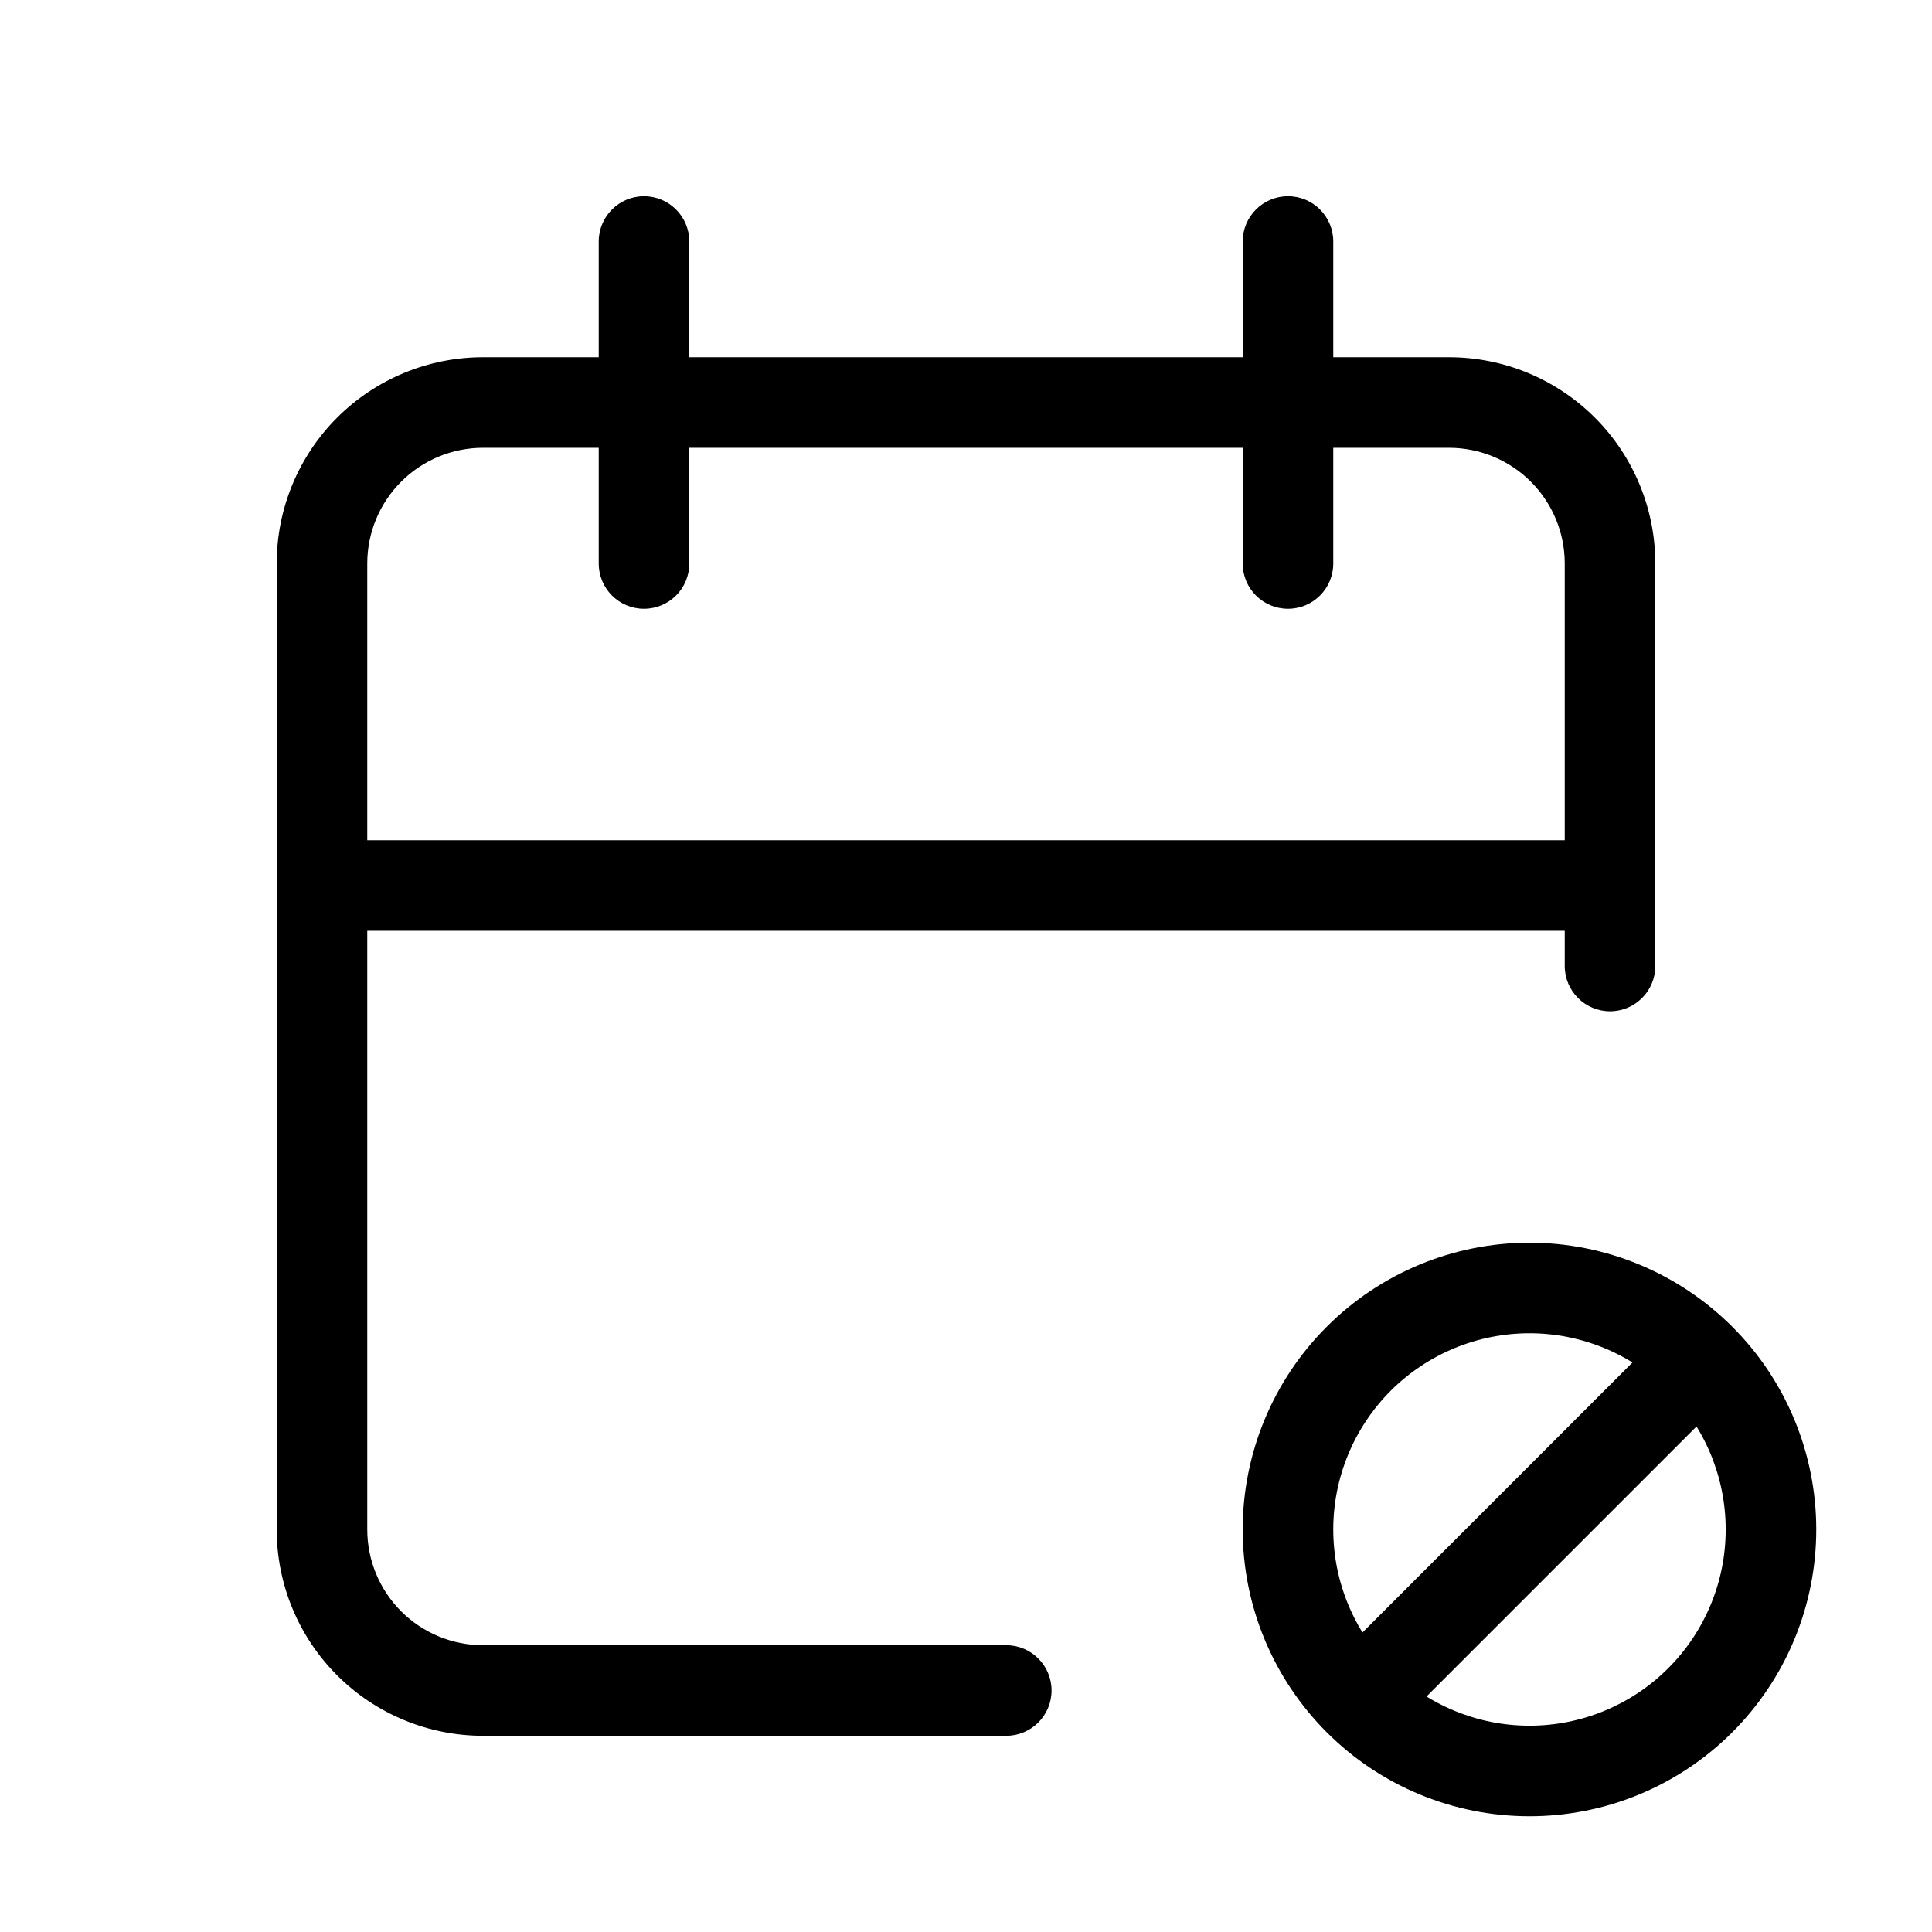
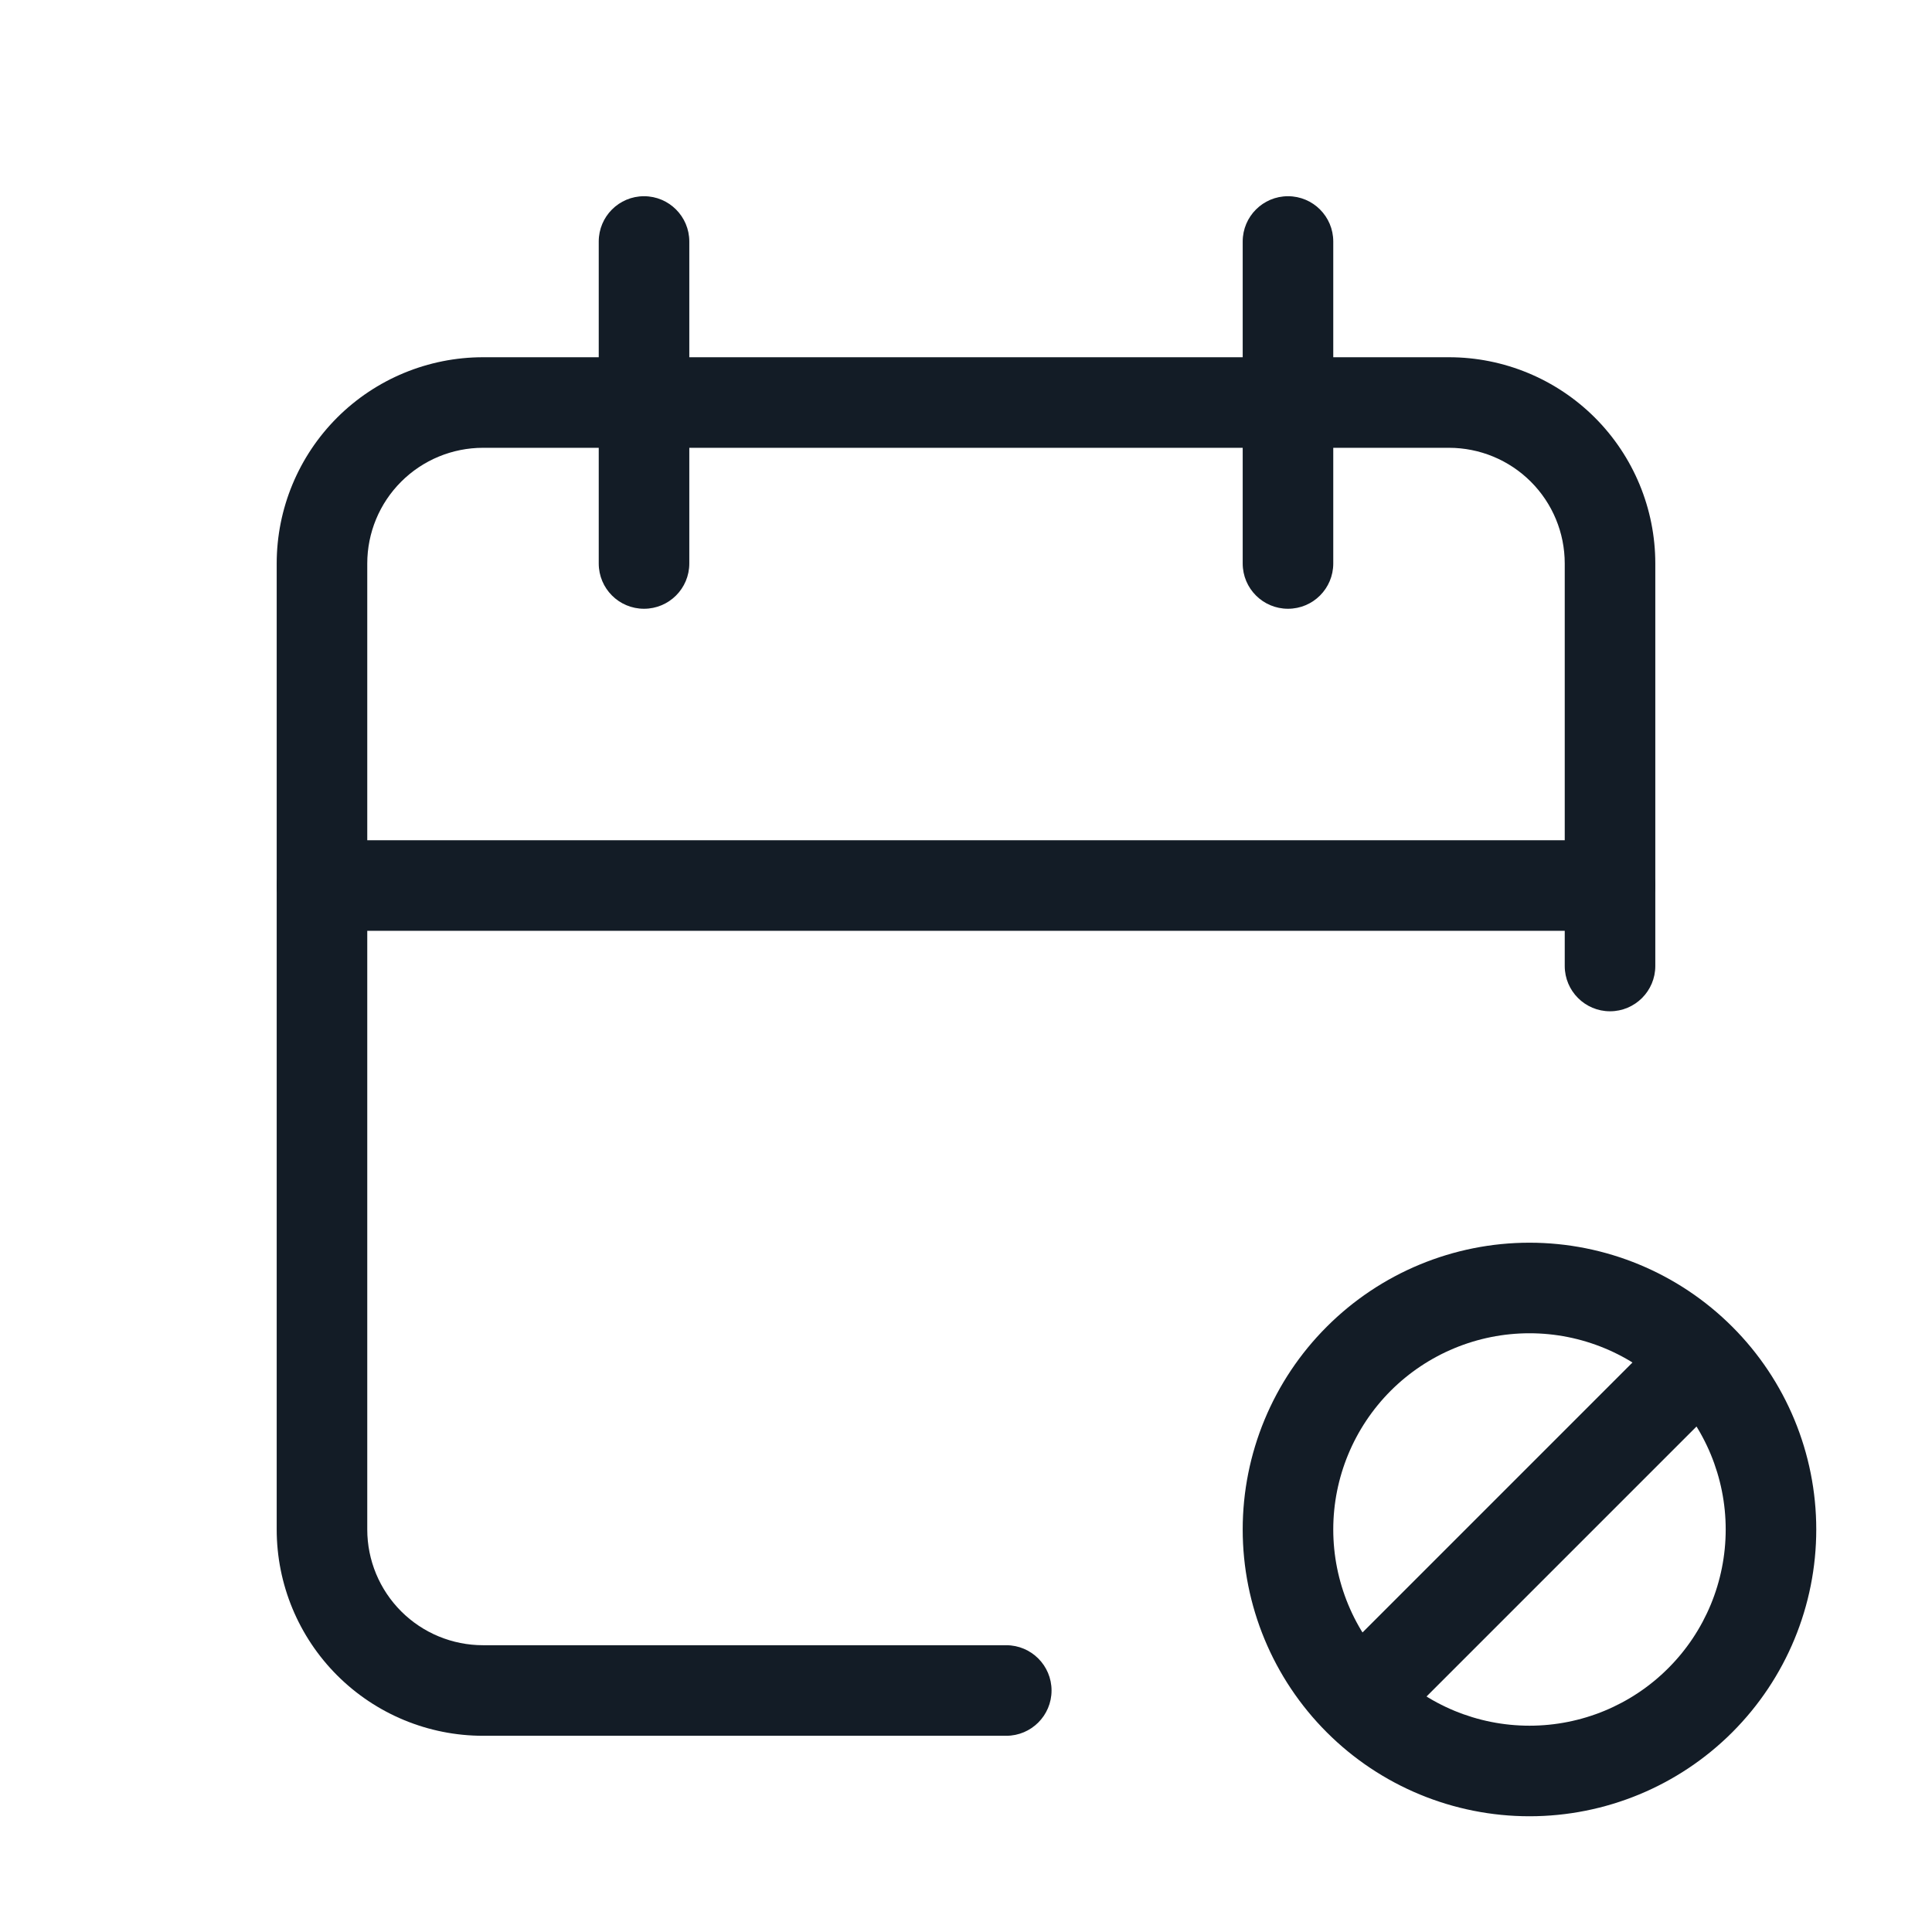
- <svg xmlns="http://www.w3.org/2000/svg" viewBox="0 0 32 32">
-   <path d="M8 7.417C7.492 7.417 7.004 7.619 6.645 7.978C6.285 8.337 6.083 8.825 6.083 9.333V25.333C6.083 25.842 6.285 26.329 6.645 26.689C7.004 27.048 7.492 27.25 8 27.25H16.667C17.081 27.25 17.417 27.586 17.417 28C17.417 28.414 17.081 28.75 16.667 28.75H8C7.094 28.75 6.225 28.39 5.584 27.749C4.943 27.108 4.583 26.239 4.583 25.333V9.333C4.583 8.427 4.943 7.558 5.584 6.917C6.225 6.277 7.094 5.917 8 5.917H24C24.906 5.917 25.775 6.277 26.416 6.917C27.057 7.558 27.417 8.427 27.417 9.333V16C27.417 16.414 27.081 16.75 26.667 16.75C26.253 16.75 25.917 16.414 25.917 16V9.333C25.917 8.825 25.715 8.337 25.355 7.978C24.996 7.619 24.508 7.417 24 7.417H8Z" />
-   <path d="M21.333 3.25C21.748 3.25 22.083 3.586 22.083 4V9.333C22.083 9.748 21.748 10.083 21.333 10.083C20.919 10.083 20.583 9.748 20.583 9.333V4C20.583 3.586 20.919 3.25 21.333 3.25Z" />
-   <path d="M10.667 3.25C11.081 3.25 11.417 3.586 11.417 4V9.333C11.417 9.748 11.081 10.083 10.667 10.083C10.252 10.083 9.917 9.748 9.917 9.333V4C9.917 3.586 10.252 3.25 10.667 3.25Z" />
-   <path d="M4.583 14.667C4.583 14.252 4.919 13.917 5.333 13.917H26.667C27.081 13.917 27.417 14.252 27.417 14.667C27.417 15.081 27.081 15.417 26.667 15.417H5.333C4.919 15.417 4.583 15.081 4.583 14.667Z" />
-   <path d="M21.975 21.975C22.865 21.084 24.074 20.583 25.333 20.583C26.593 20.583 27.801 21.084 28.692 21.975C29.583 22.865 30.083 24.074 30.083 25.333C30.083 26.593 29.583 27.801 28.692 28.692C27.801 29.583 26.593 30.083 25.333 30.083C24.074 30.083 22.865 29.583 21.975 28.692C21.084 27.801 20.583 26.593 20.583 25.333C20.583 24.074 21.084 22.865 21.975 21.975ZM25.333 22.083C24.471 22.083 23.645 22.426 23.035 23.035C22.426 23.645 22.083 24.471 22.083 25.333C22.083 26.195 22.426 27.022 23.035 27.631C23.645 28.241 24.471 28.583 25.333 28.583C26.195 28.583 27.022 28.241 27.631 27.631C28.241 27.022 28.583 26.195 28.583 25.333C28.583 24.471 28.241 23.645 27.631 23.035C27.022 22.426 26.195 22.083 25.333 22.083Z" />
-   <path d="M28.53 22.136C28.823 22.429 28.823 22.904 28.53 23.197L23.197 28.53C22.904 28.823 22.429 28.823 22.136 28.53C21.843 28.237 21.843 27.762 22.136 27.47L27.47 22.136C27.763 21.843 28.237 21.843 28.53 22.136Z" />
+ <svg xmlns="http://www.w3.org/2000/svg" width="32" height="32" viewBox="0 0 32 32" fill="none">
+   <path fill-rule="evenodd" clip-rule="evenodd" d="M8 7.417C7.492 7.417 7.004 7.619 6.645 7.978C6.285 8.337 6.083 8.825 6.083 9.333V25.333C6.083 25.842 6.285 26.329 6.645 26.689C7.004 27.048 7.492 27.25 8 27.25H16.667C17.081 27.25 17.417 27.586 17.417 28C17.417 28.414 17.081 28.75 16.667 28.75H8C7.094 28.75 6.225 28.39 5.584 27.749C4.943 27.108 4.583 26.239 4.583 25.333V9.333C4.583 8.427 4.943 7.558 5.584 6.917C6.225 6.277 7.094 5.917 8 5.917H24C24.906 5.917 25.775 6.277 26.416 6.917C27.057 7.558 27.417 8.427 27.417 9.333V16C27.417 16.414 27.081 16.75 26.667 16.75C26.253 16.75 25.917 16.414 25.917 16V9.333C25.917 8.825 25.715 8.337 25.355 7.978C24.996 7.619 24.508 7.417 24 7.417H8Z" fill="#131C26" />
+   <path fill-rule="evenodd" clip-rule="evenodd" d="M21.333 3.25C21.748 3.25 22.083 3.586 22.083 4V9.333C22.083 9.748 21.748 10.083 21.333 10.083C20.919 10.083 20.583 9.748 20.583 9.333V4C20.583 3.586 20.919 3.25 21.333 3.25Z" fill="#131C26" />
+   <path fill-rule="evenodd" clip-rule="evenodd" d="M10.667 3.25C11.081 3.25 11.417 3.586 11.417 4V9.333C11.417 9.748 11.081 10.083 10.667 10.083C10.252 10.083 9.917 9.748 9.917 9.333V4C9.917 3.586 10.252 3.25 10.667 3.25Z" fill="#131C26" />
+   <path fill-rule="evenodd" clip-rule="evenodd" d="M4.583 14.667C4.583 14.252 4.919 13.917 5.333 13.917H26.667C27.081 13.917 27.417 14.252 27.417 14.667C27.417 15.081 27.081 15.417 26.667 15.417H5.333C4.919 15.417 4.583 15.081 4.583 14.667Z" fill="#131C26" />
+   <path fill-rule="evenodd" clip-rule="evenodd" d="M21.975 21.975C22.865 21.084 24.074 20.583 25.333 20.583C26.593 20.583 27.801 21.084 28.692 21.975C29.583 22.865 30.083 24.074 30.083 25.333C30.083 26.593 29.583 27.801 28.692 28.692C27.801 29.583 26.593 30.083 25.333 30.083C24.074 30.083 22.865 29.583 21.975 28.692C21.084 27.801 20.583 26.593 20.583 25.333C20.583 24.074 21.084 22.865 21.975 21.975ZM25.333 22.083C24.471 22.083 23.645 22.426 23.035 23.035C22.426 23.645 22.083 24.471 22.083 25.333C22.083 26.195 22.426 27.022 23.035 27.631C23.645 28.241 24.471 28.583 25.333 28.583C26.195 28.583 27.022 28.241 27.631 27.631C28.241 27.022 28.583 26.195 28.583 25.333C28.583 24.471 28.241 23.645 27.631 23.035C27.022 22.426 26.195 22.083 25.333 22.083Z" fill="#131C26" />
+   <path fill-rule="evenodd" clip-rule="evenodd" d="M28.53 22.136C28.823 22.429 28.823 22.904 28.53 23.197L23.197 28.53C22.904 28.823 22.429 28.823 22.136 28.53C21.843 28.237 21.843 27.762 22.136 27.47L27.47 22.136C27.763 21.843 28.237 21.843 28.53 22.136Z" fill="#131C26" />
</svg>
